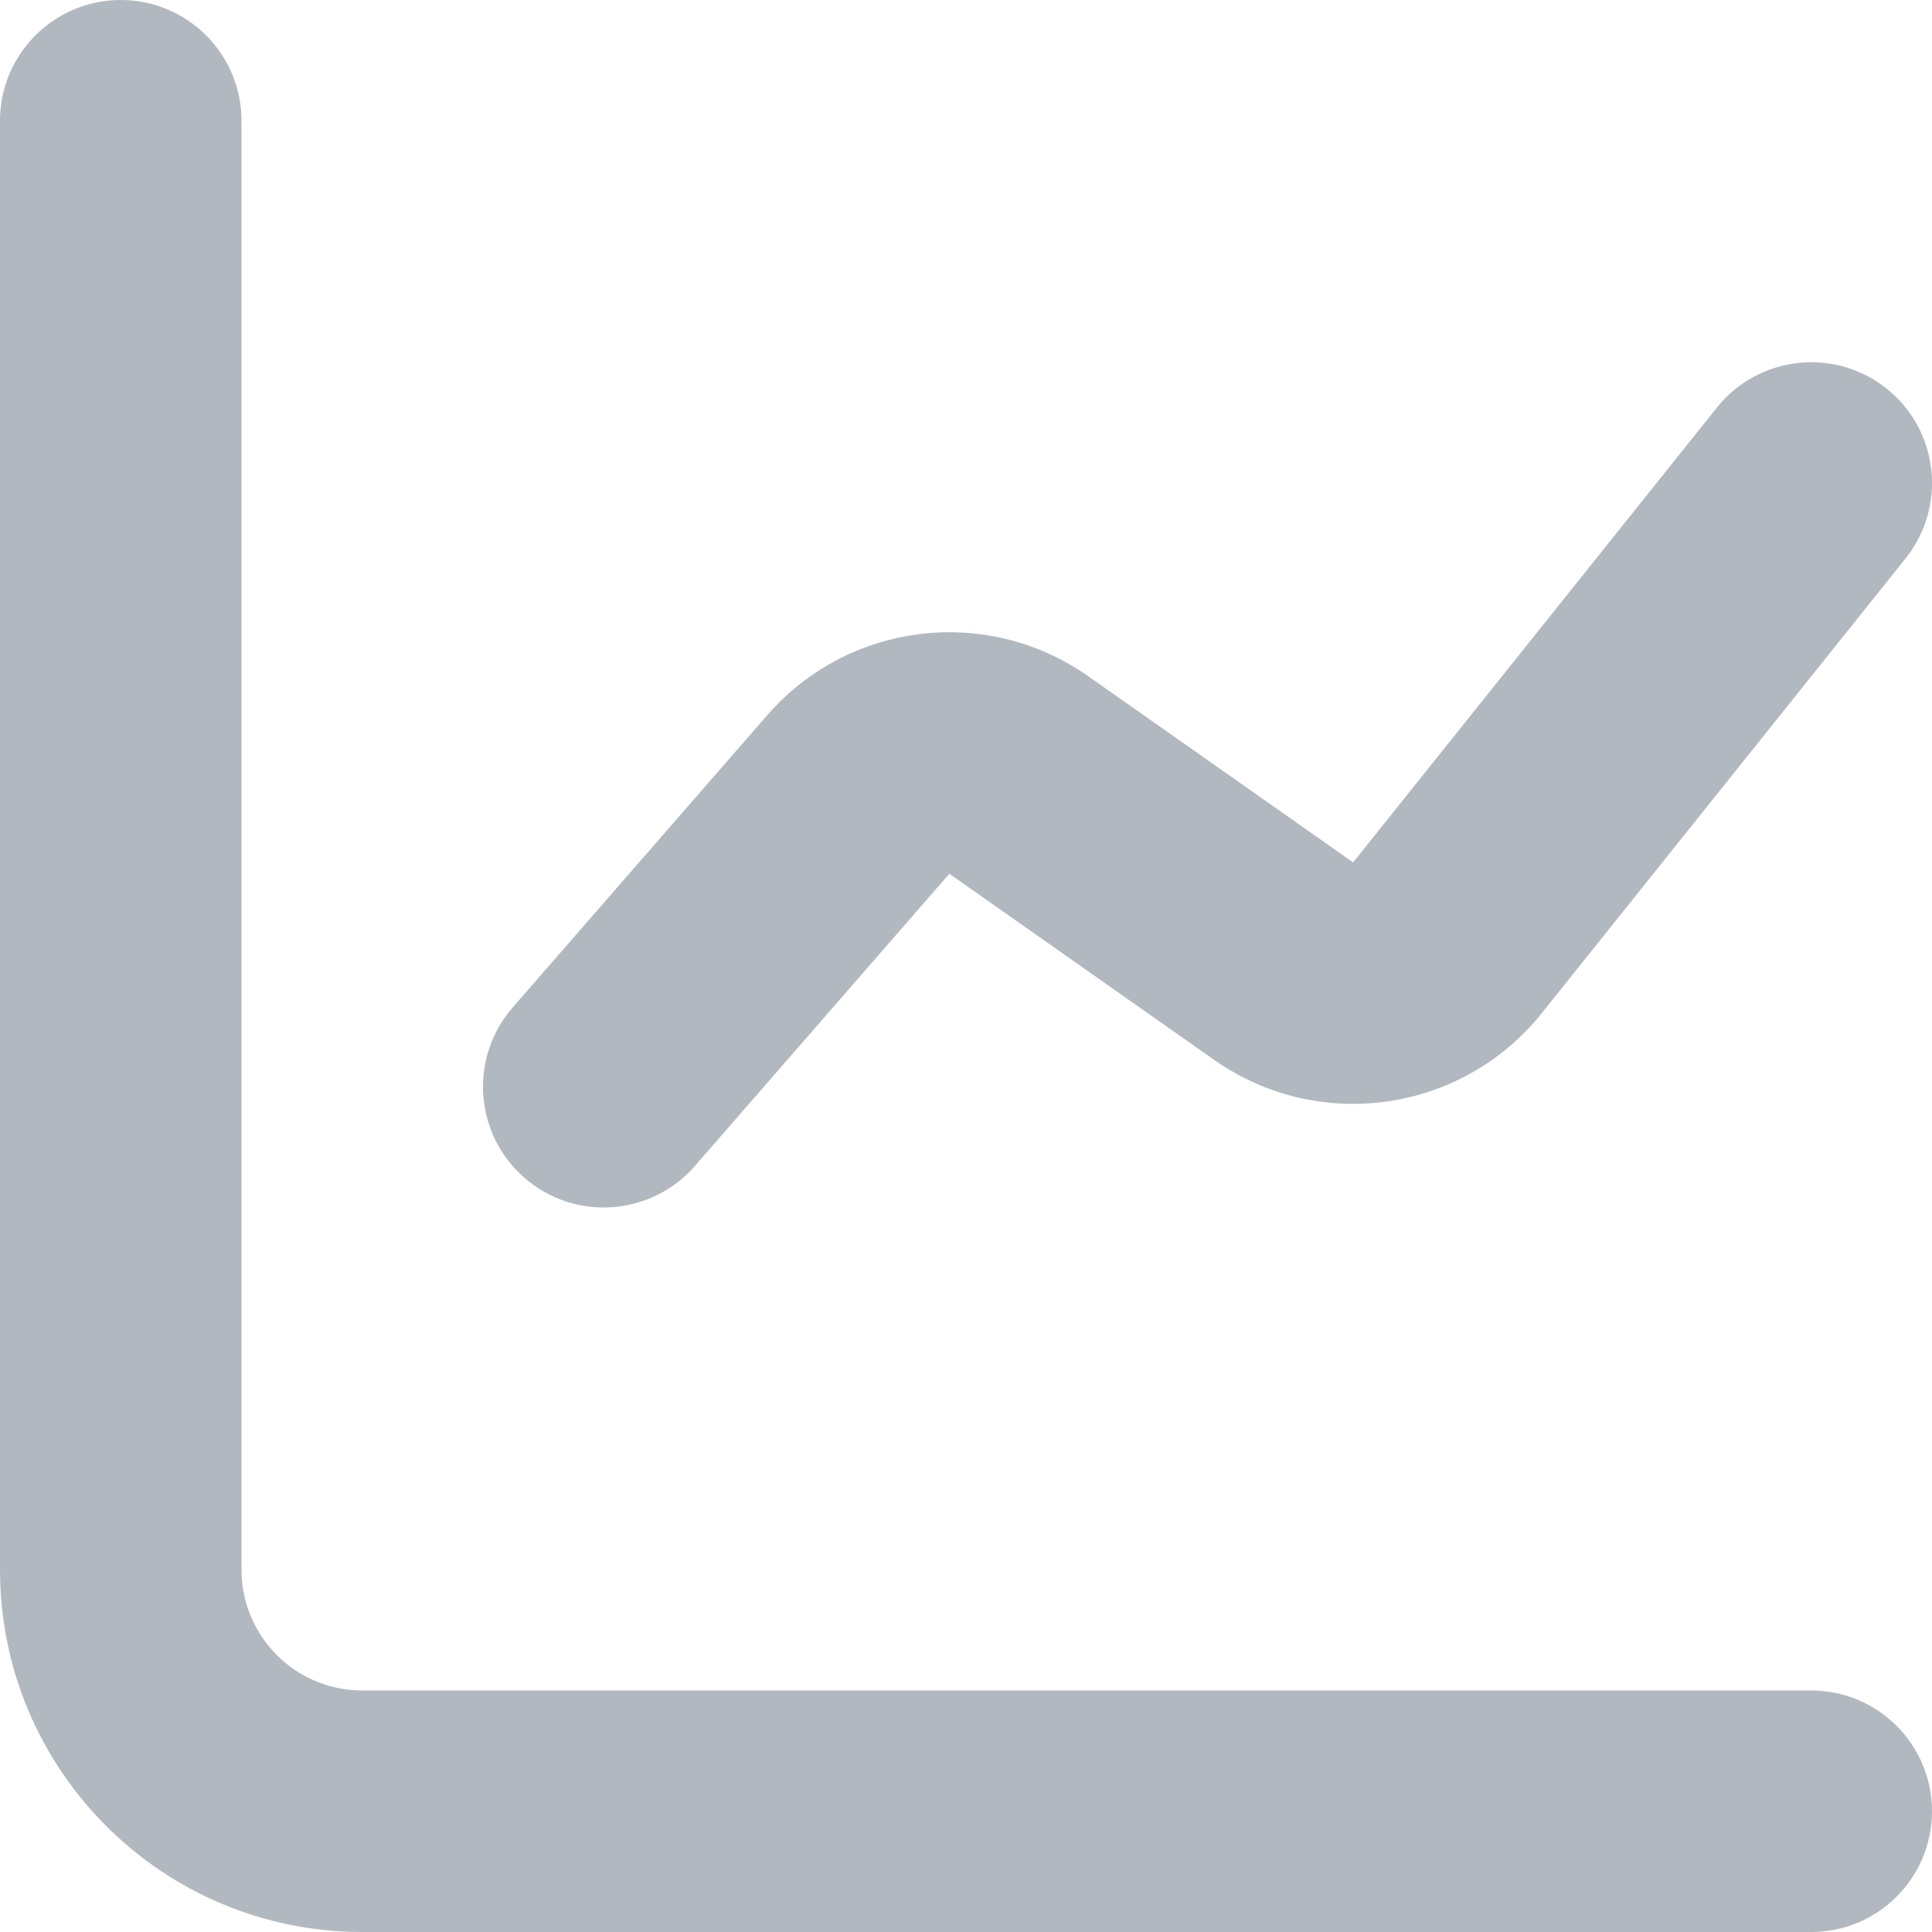
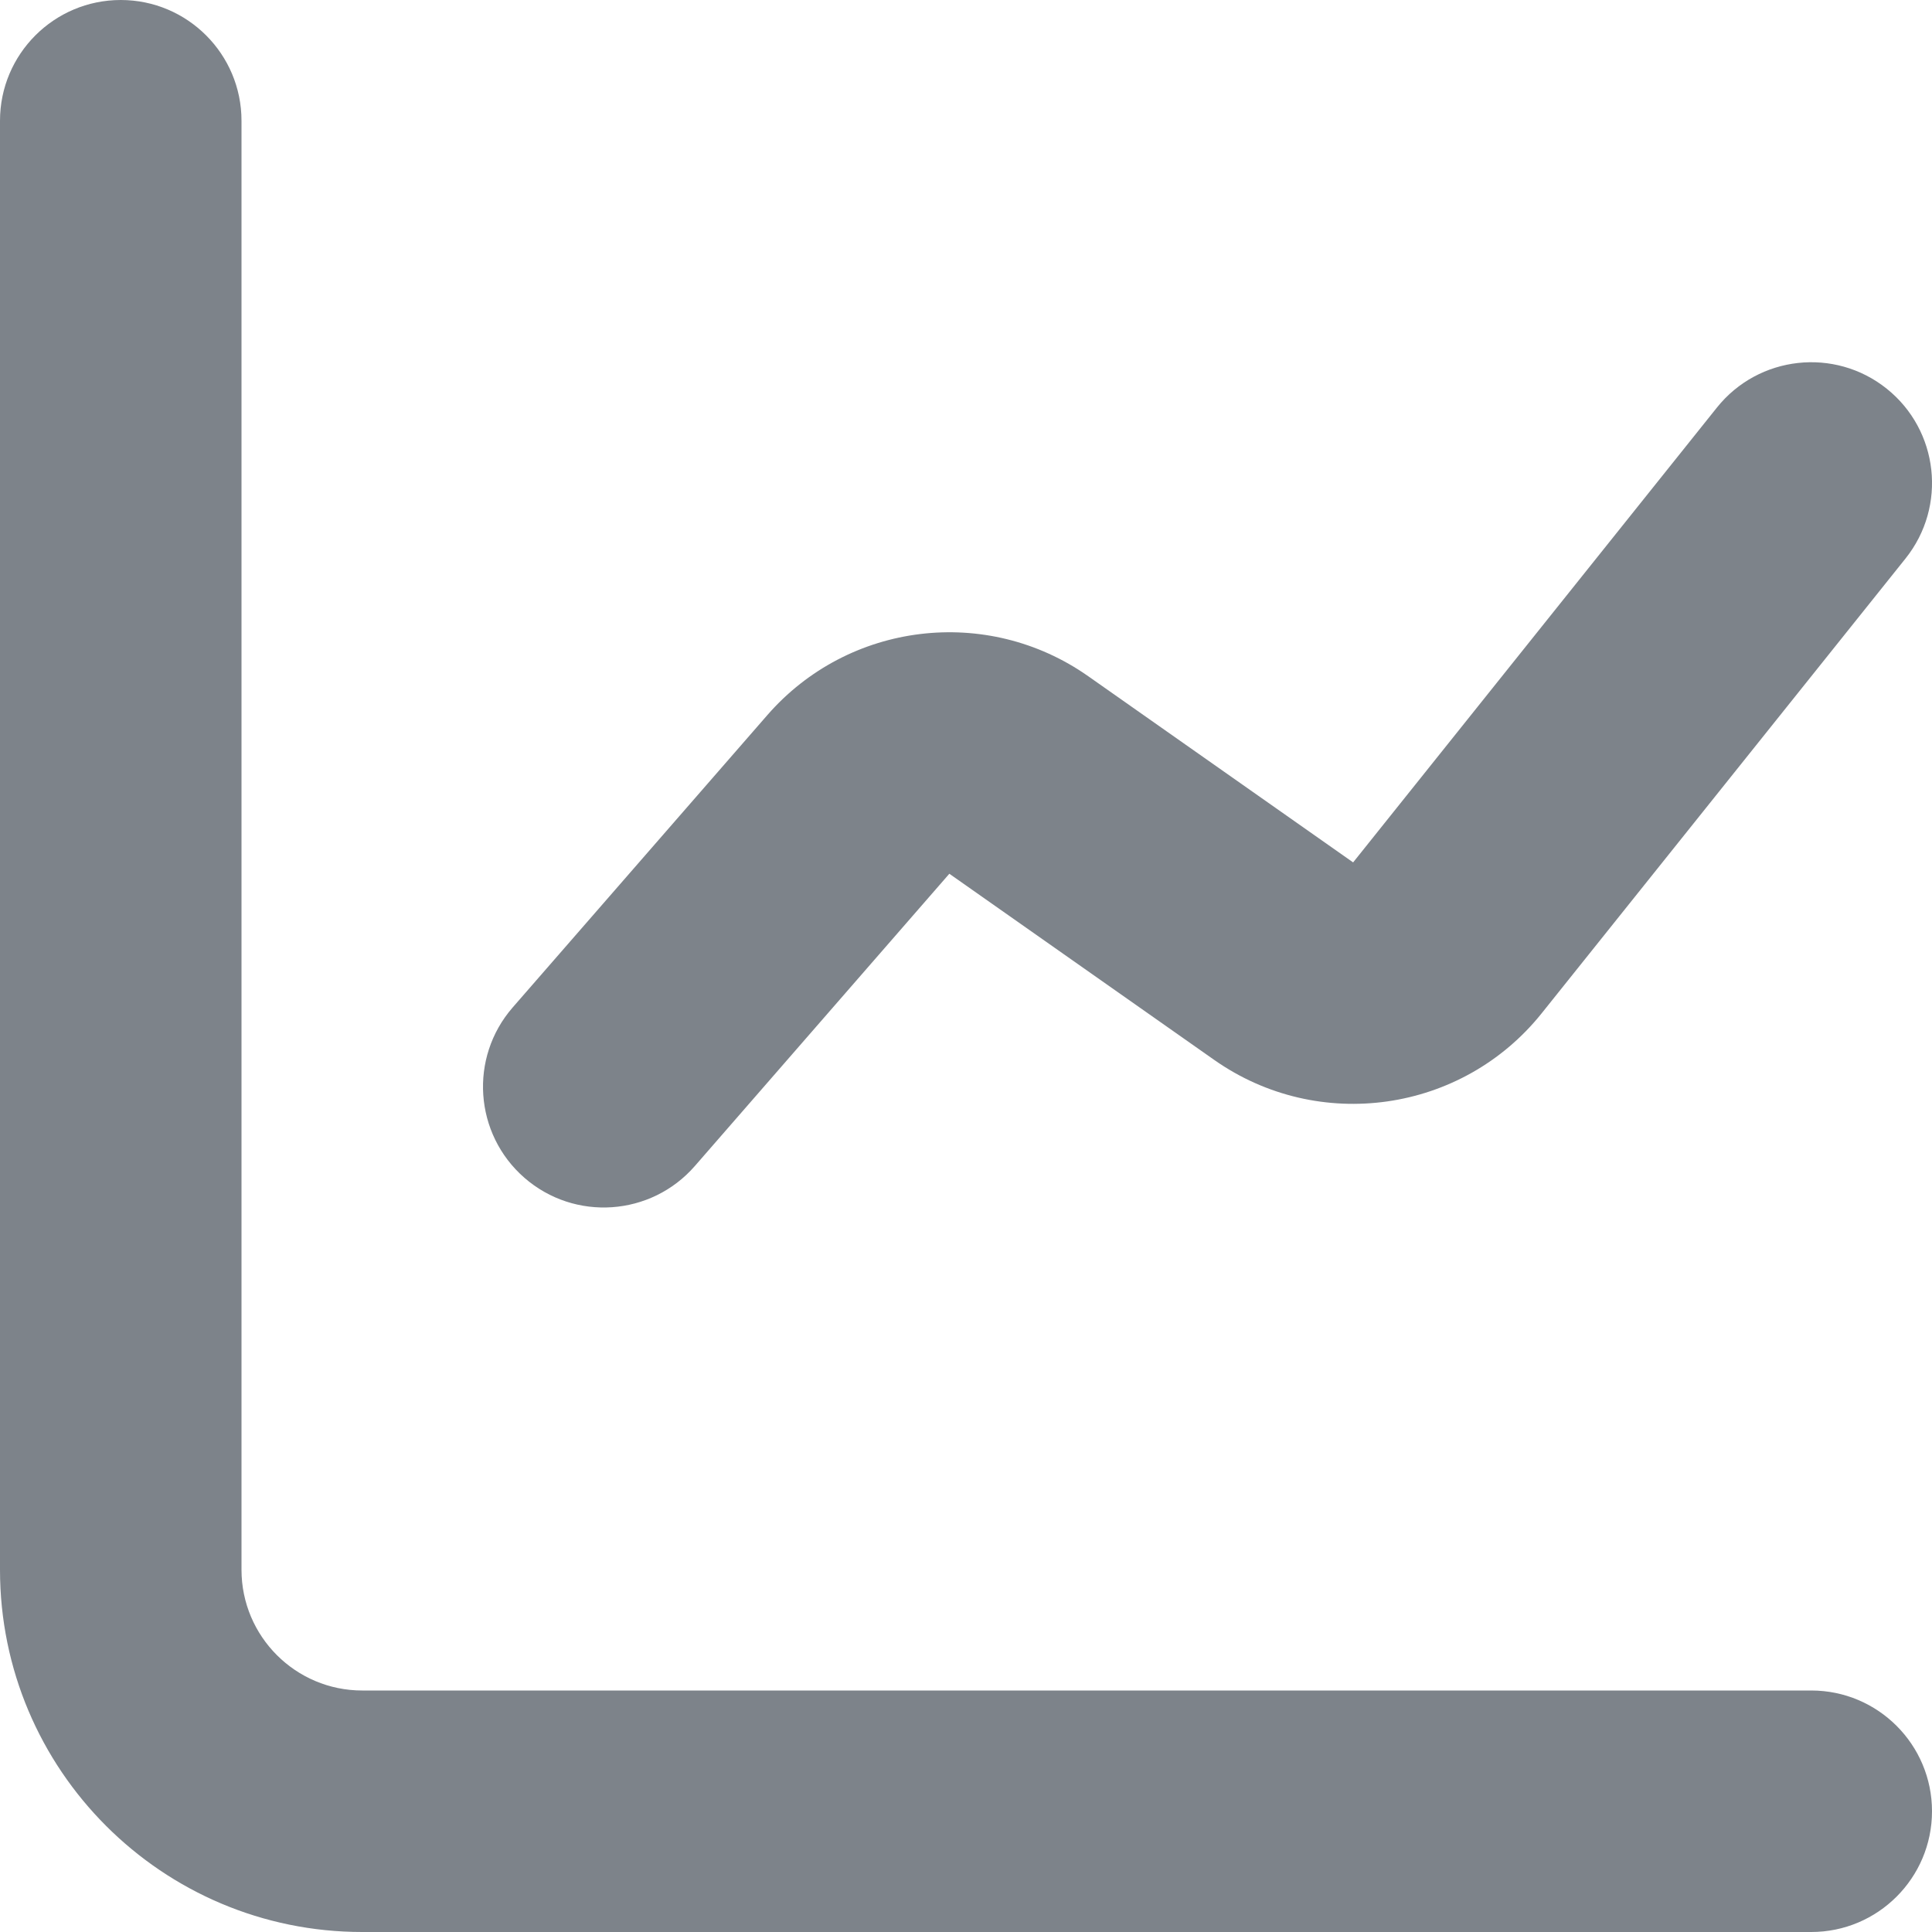
<svg xmlns="http://www.w3.org/2000/svg" width="16" height="16" viewBox="0 0 16 16" fill="none">
-   <path d="M2 1C2 0.448 1.552 0 1 0C0.448 0 0 0.448 0 1V13C0 14.657 1.343 16 3 16H15C15.552 16 16 15.552 16 15C16 14.448 15.552 14 15 14H3C2.448 14 2 13.552 2 13V1Z" fill="#B2B8BF" />
-   <path d="M15.781 4.625C16.126 4.193 16.056 3.564 15.625 3.219C15.194 2.874 14.564 2.944 14.219 3.375L11.206 7.142L9.012 5.6C8.174 5.011 7.027 5.15 6.354 5.923L4.246 8.343C3.883 8.76 3.927 9.391 4.343 9.754C4.76 10.117 5.391 10.073 5.754 9.657L7.862 7.236L10.056 8.778C10.92 9.385 12.108 9.216 12.768 8.391L15.781 4.625Z" fill="#B2B8BF" />
+   <path d="M2 1C2 0.448 1.552 0 1 0C0.448 0 0 0.448 0 1V13C0 14.657 1.343 16 3 16H15C15.552 16 16 15.552 16 15C16 14.448 15.552 14 15 14H3C2.448 14 2 13.552 2 13V1Z" fill="#7D838A" />
+   <path d="M15.781 4.625C16.126 4.193 16.056 3.564 15.625 3.219C15.194 2.874 14.564 2.944 14.219 3.375L11.206 7.142L9.012 5.6C8.174 5.011 7.027 5.15 6.354 5.923L4.246 8.343C3.883 8.76 3.927 9.391 4.343 9.754C4.76 10.117 5.391 10.073 5.754 9.657L7.862 7.236L10.056 8.778C10.92 9.385 12.108 9.216 12.768 8.391L15.781 4.625Z" fill="#7D838A" />
</svg>
